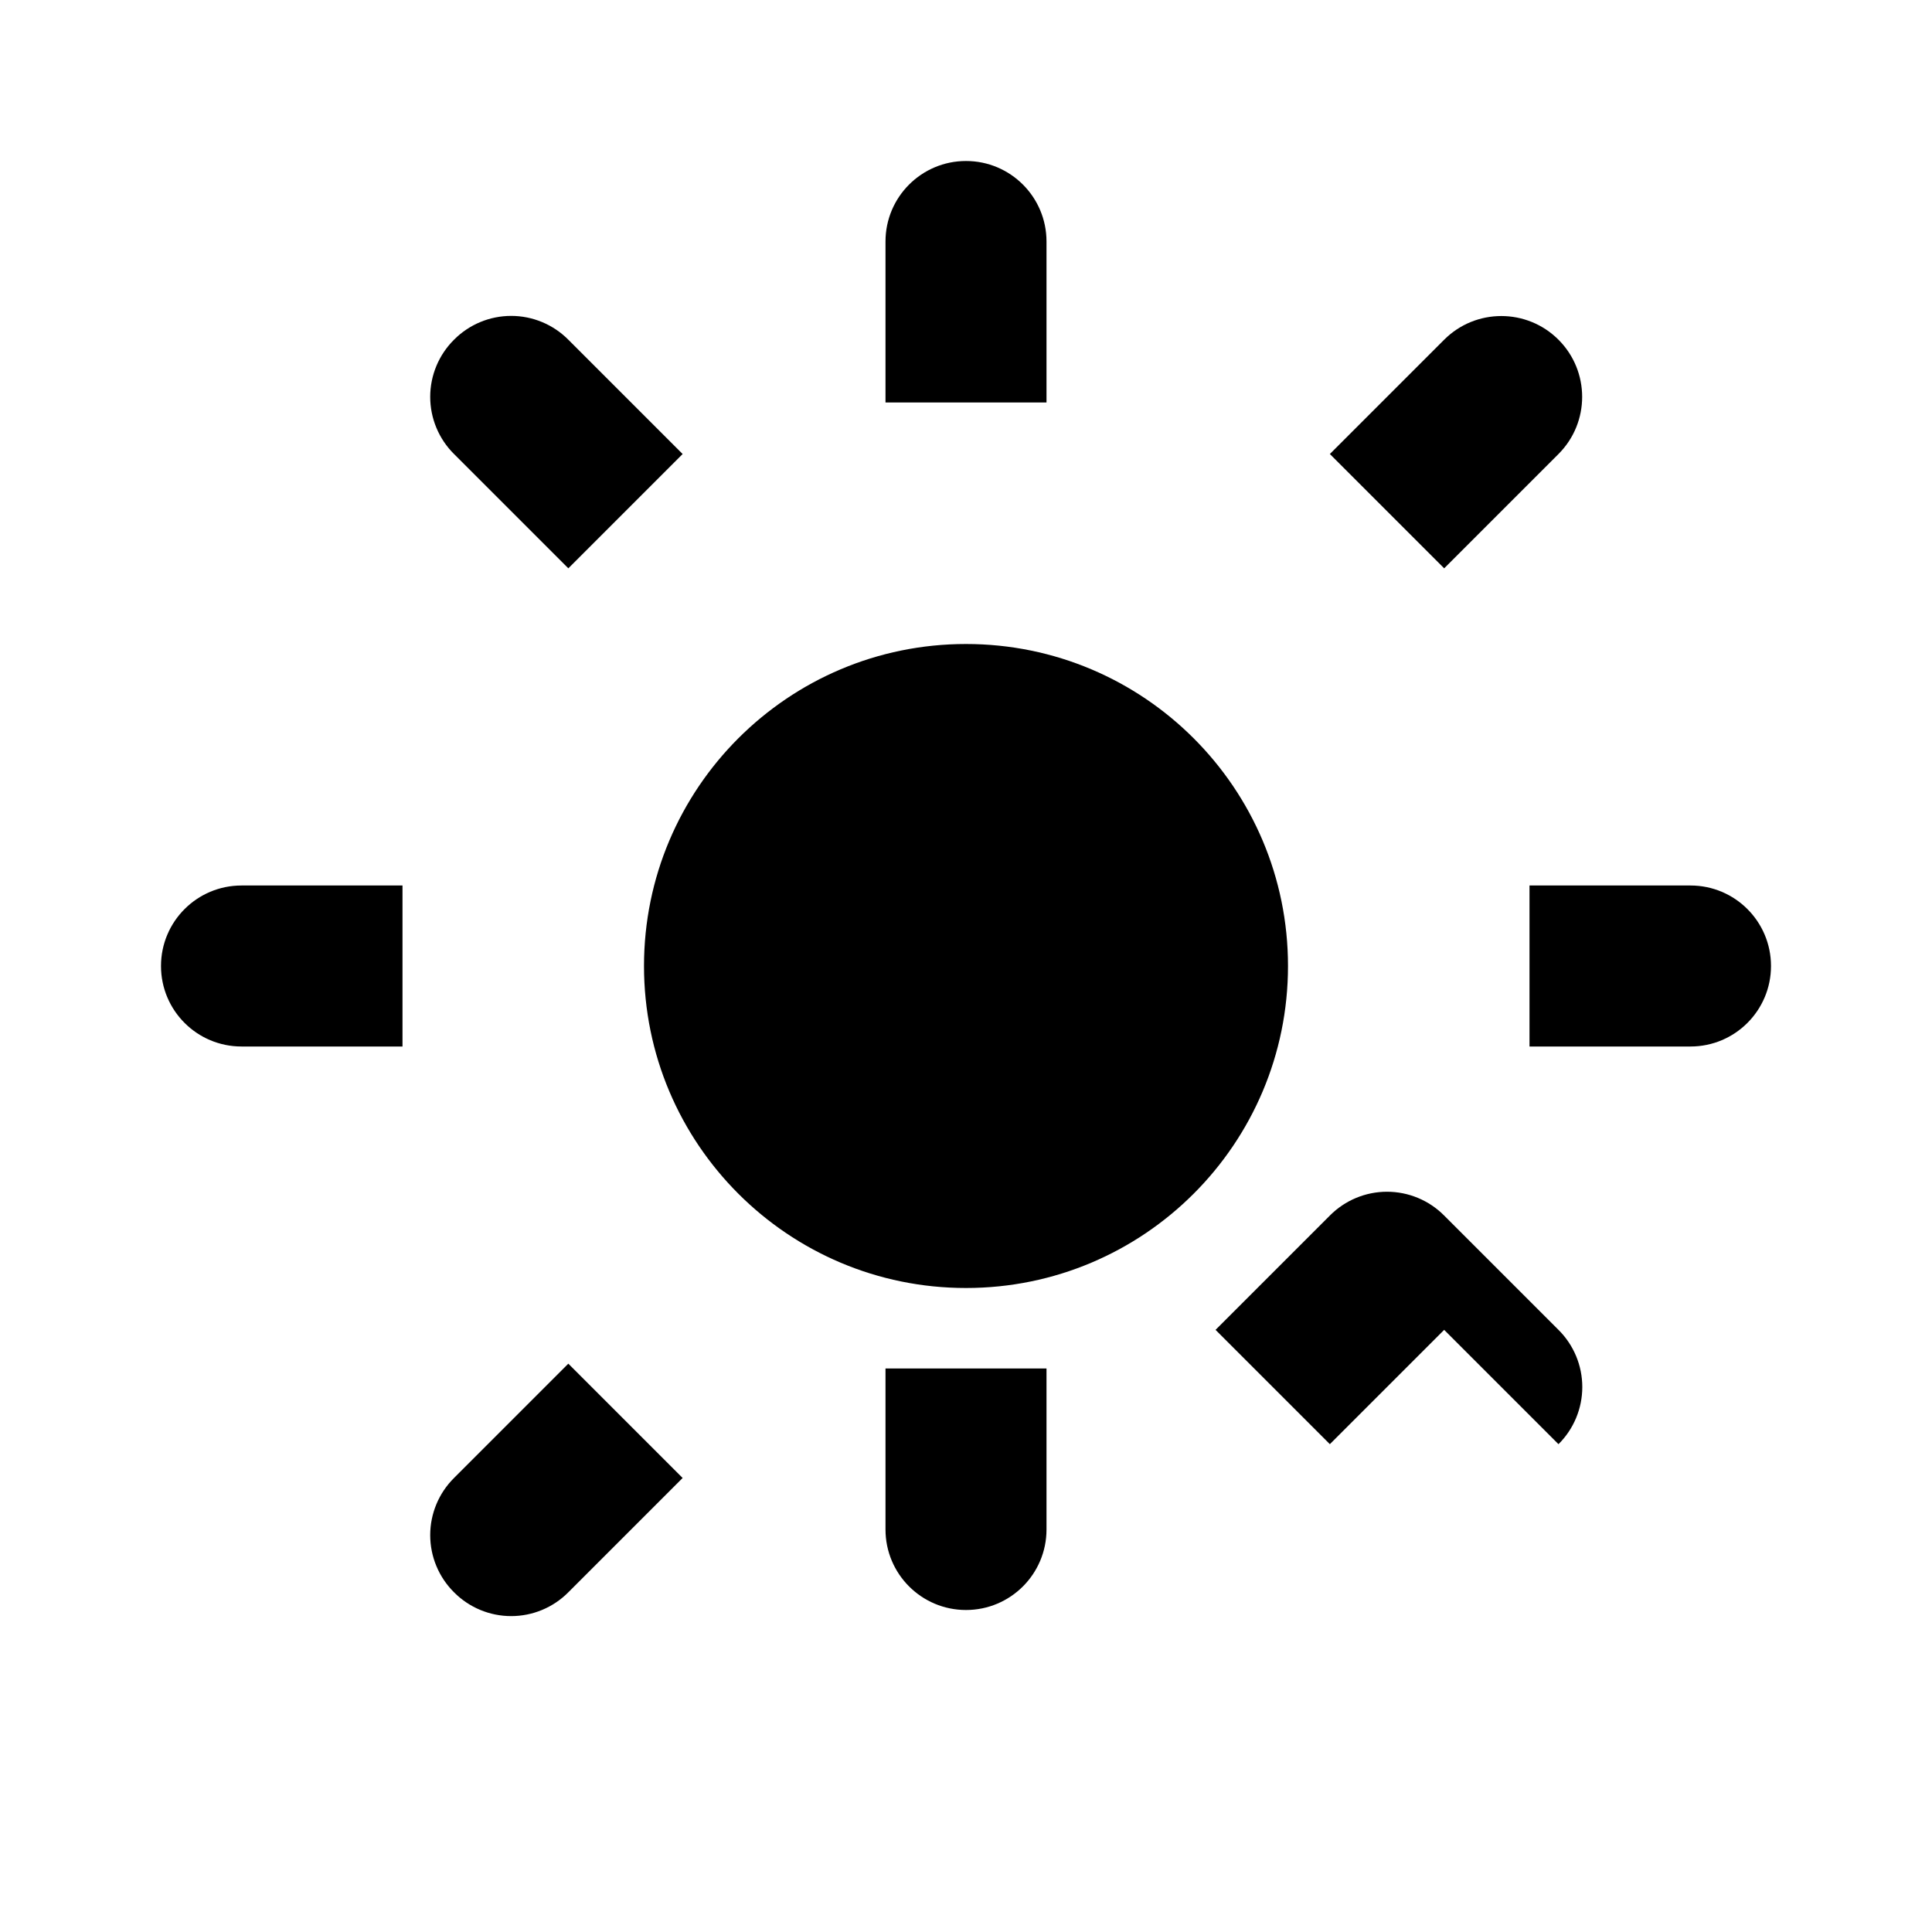
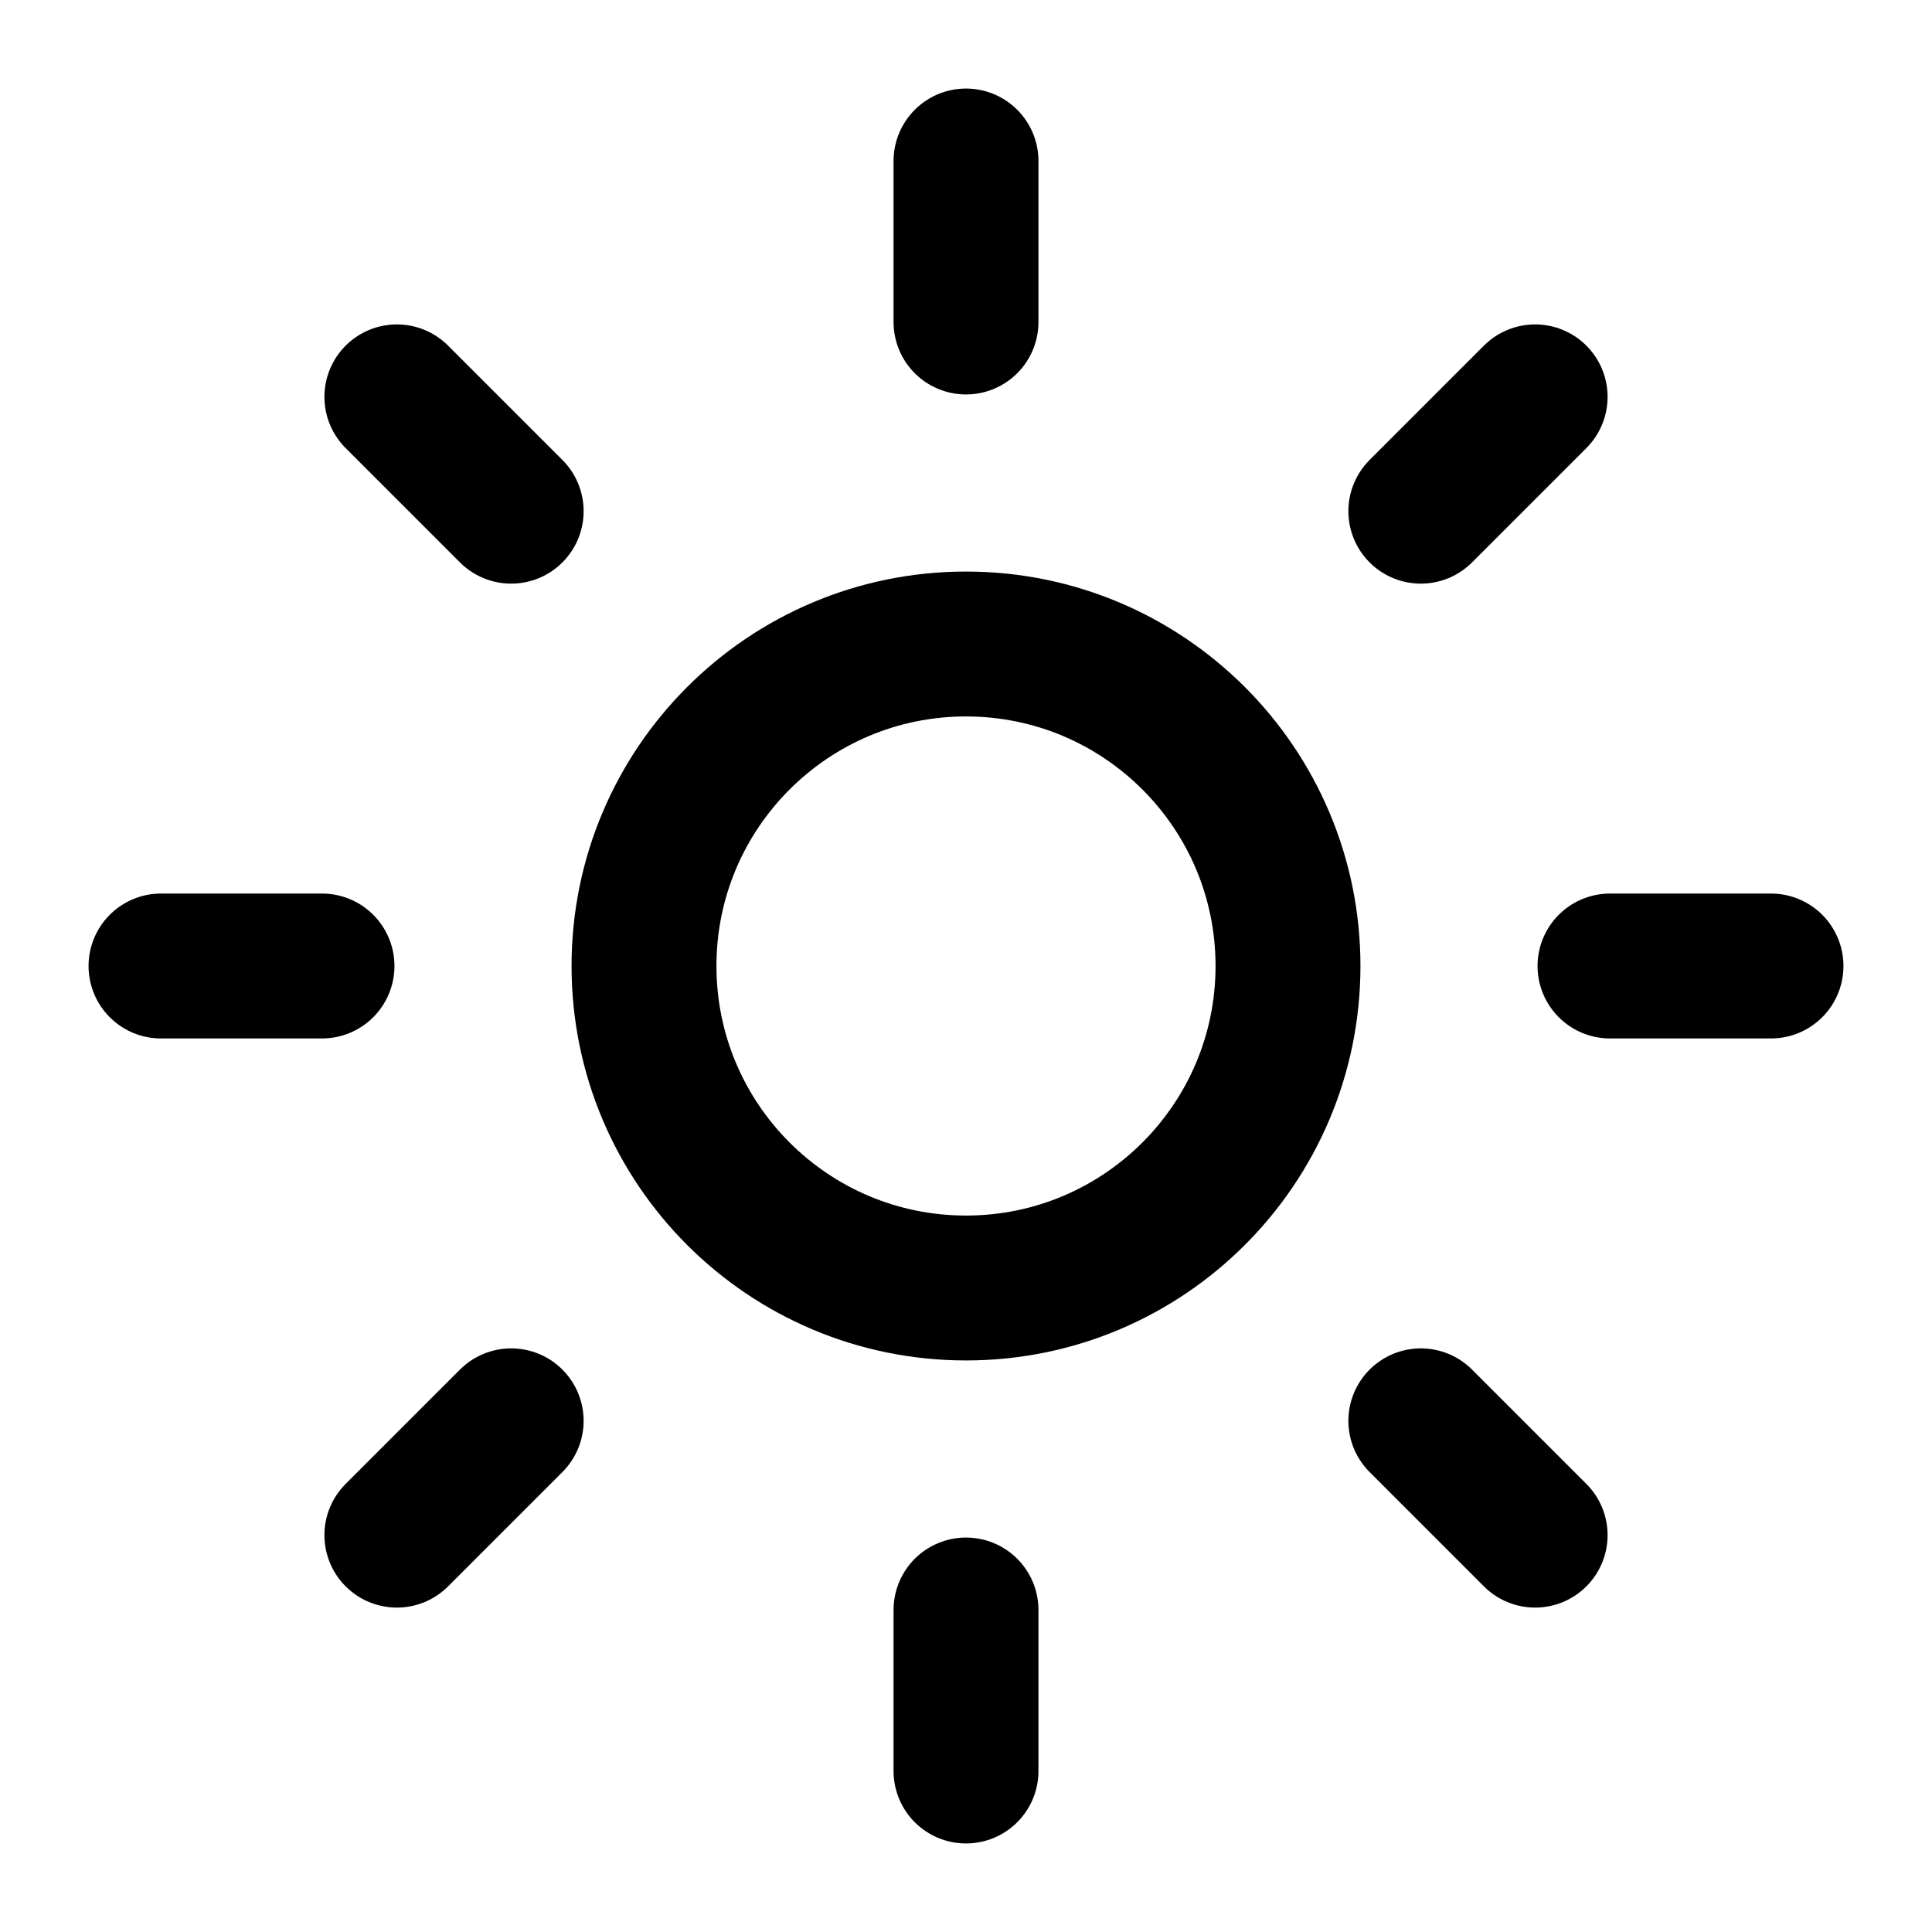
- <svg xmlns="http://www.w3.org/2000/svg" viewBox="0 0 24 24">
-   <path fill="currentColor" d="M12 8a4 4 0 1 0 0 8 4 4 0 0 0 0-8zm0-6a1 1 0 0 1 1 1v2h-2V3a1 1 0 0 1 1-1zm0 18a1 1 0 0 1-1-1v-2h2v2a1 1 0 0 1-1 1zM3 11h2v2H3a1 1 0 0 1 0-2zm18 0a1 1 0 0 1 0 2h-2v-2h2zM5.64 4.22a1 1 0 0 1 1.42 0l1.42 1.42-1.42 1.42-1.42-1.42a1 1 0 0 1 0-1.42zm12.3 12.3-1.42 1.42-1.42-1.42 1.42-1.42a1 1 0 0 1 1.42 0l1.42 1.42a1 1 0 0 1 0 1.42zm-1.42-10.88 1.42-1.42a1 1 0 0 1 1.42 1.42l-1.42 1.42-1.42-1.42zM5.64 19.78a1 1 0 0 1 0-1.42l1.42-1.42 1.42 1.42-1.42 1.42a1 1 0 0 1-1.42 0z" />
+ <svg xmlns="http://www.w3.org/2000/svg" viewBox="0 0 24 24" fill="none" stroke="currentColor" stroke-width="1.8" stroke-linecap="round" stroke-linejoin="round">
+   <circle cx="12" cy="12" r="4" />
+   <path d="M12 2v2M12 20v2M4.93 4.93l1.42 1.42M17.65 17.65l1.42 1.42M2 12h2M20 12h2M4.93 19.07l1.42-1.42M17.65 6.35l1.42-1.42" />
</svg>
